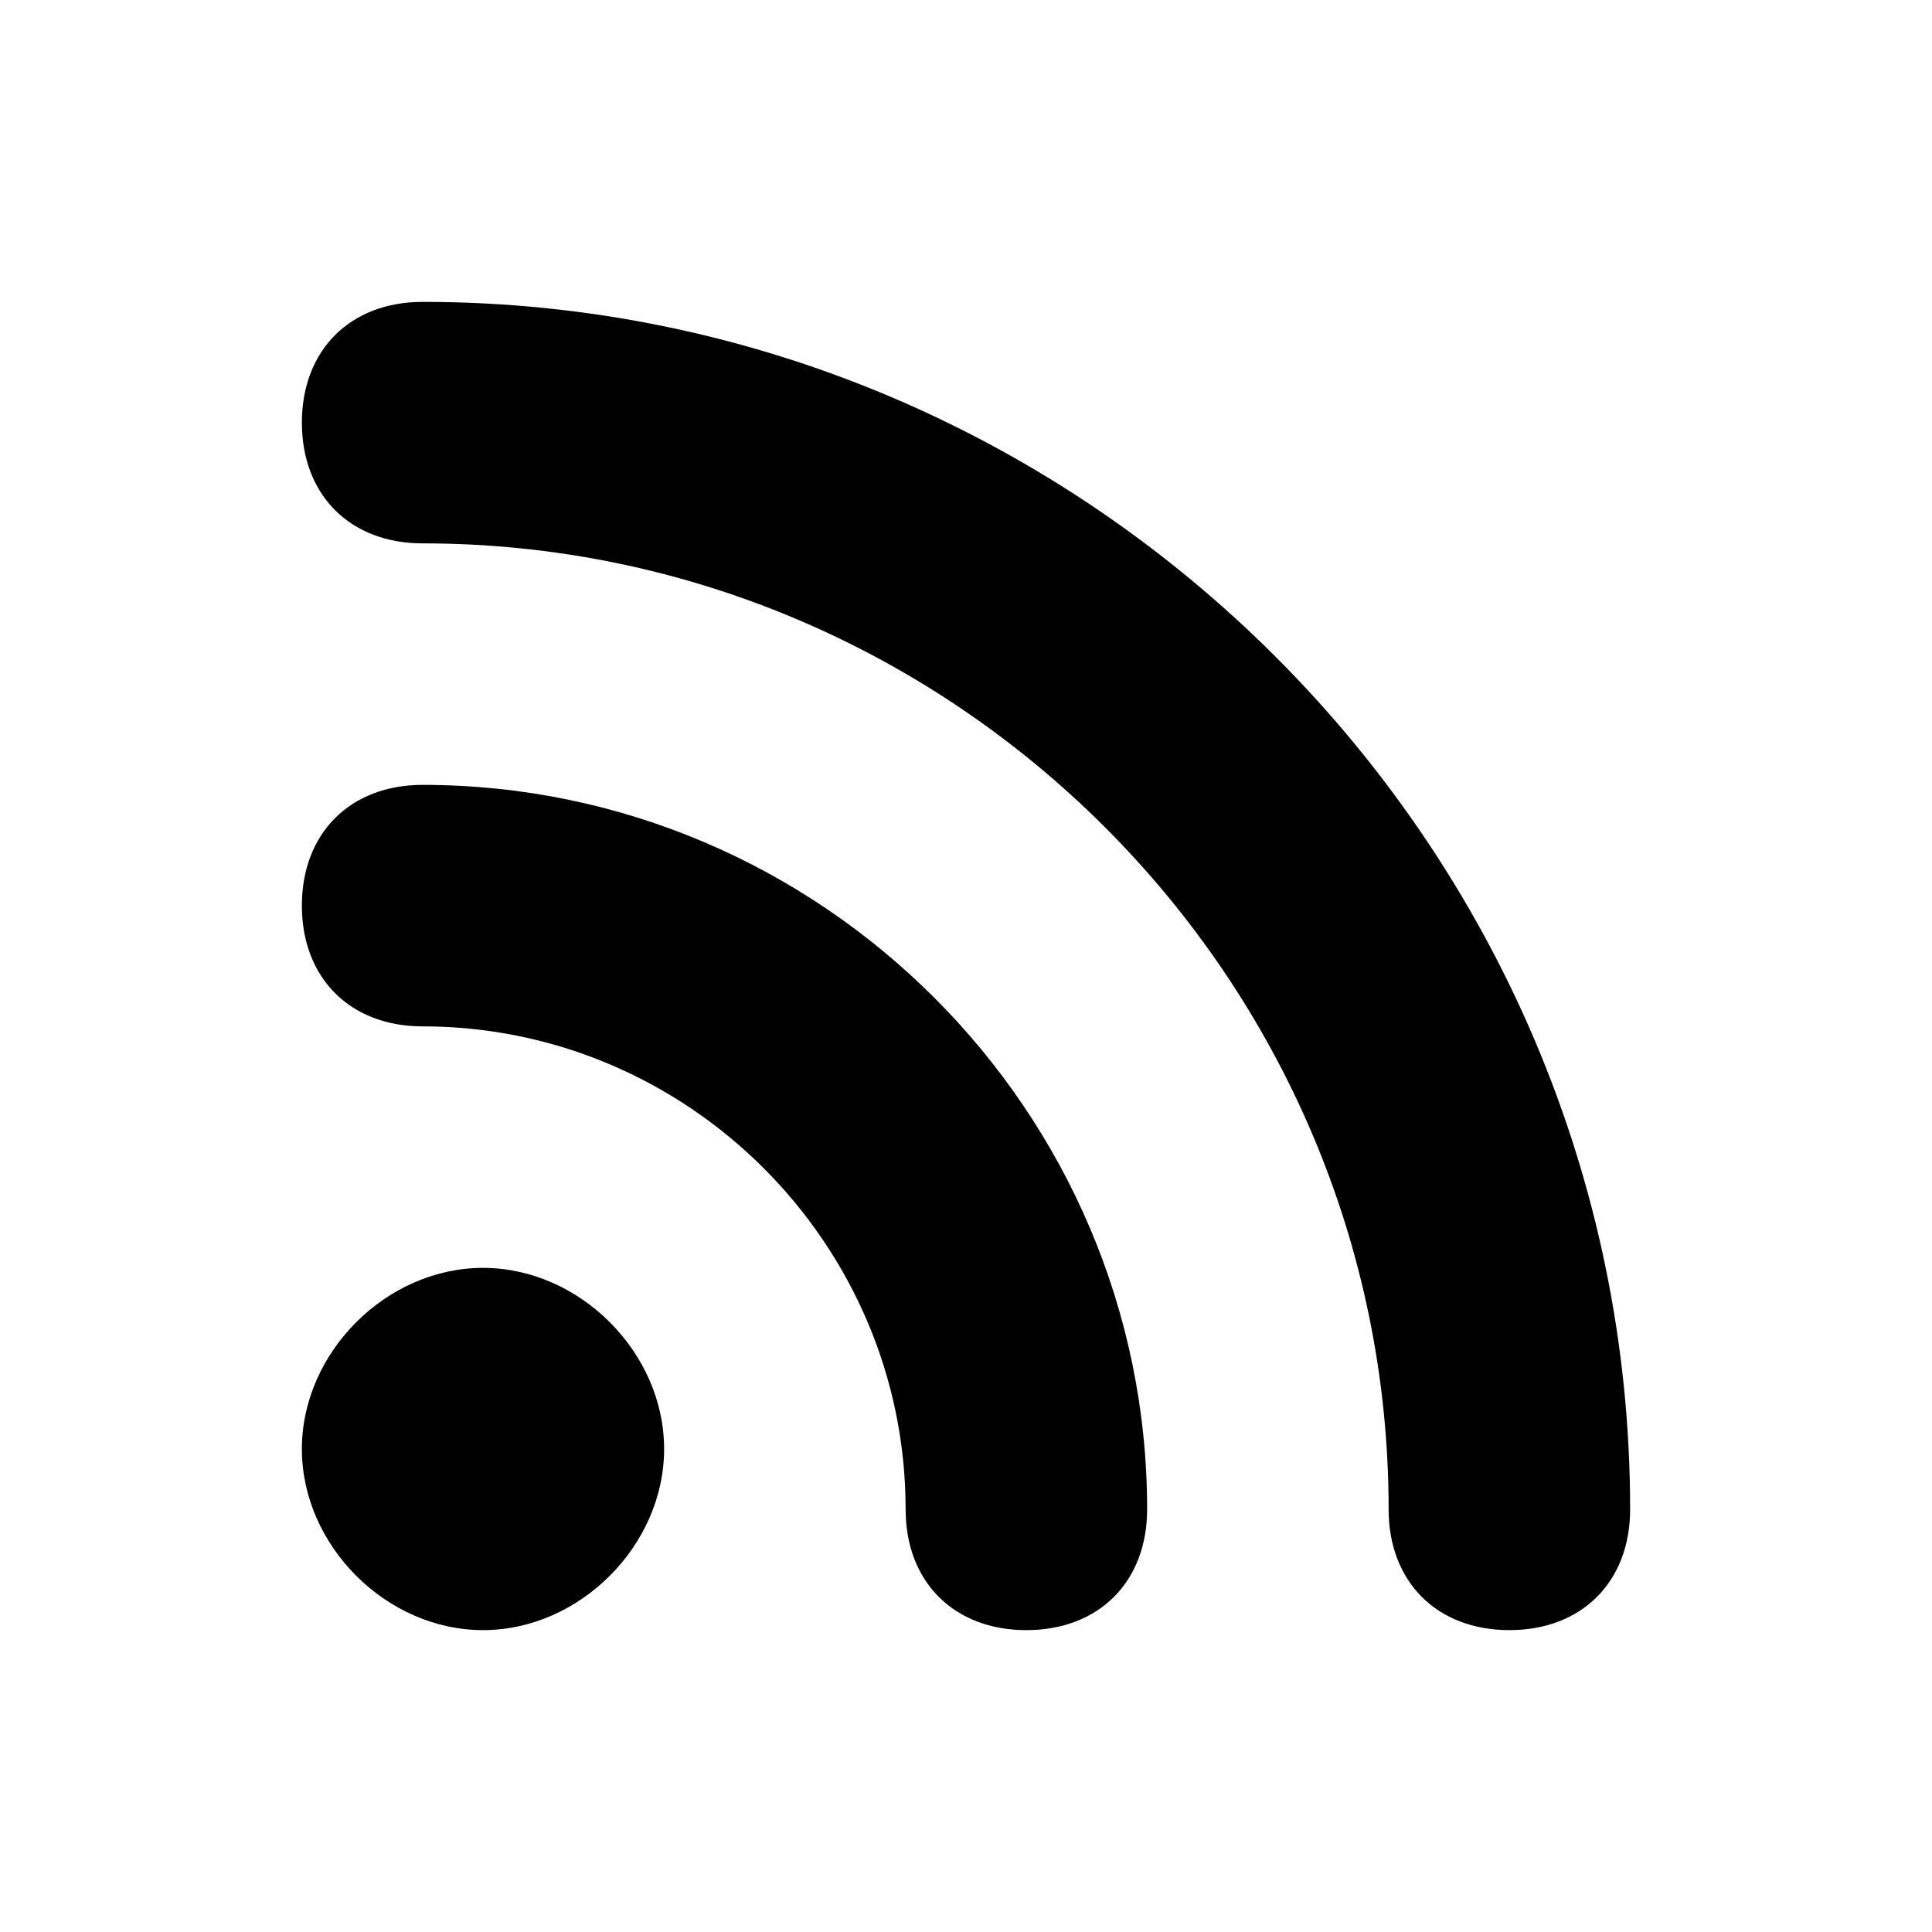
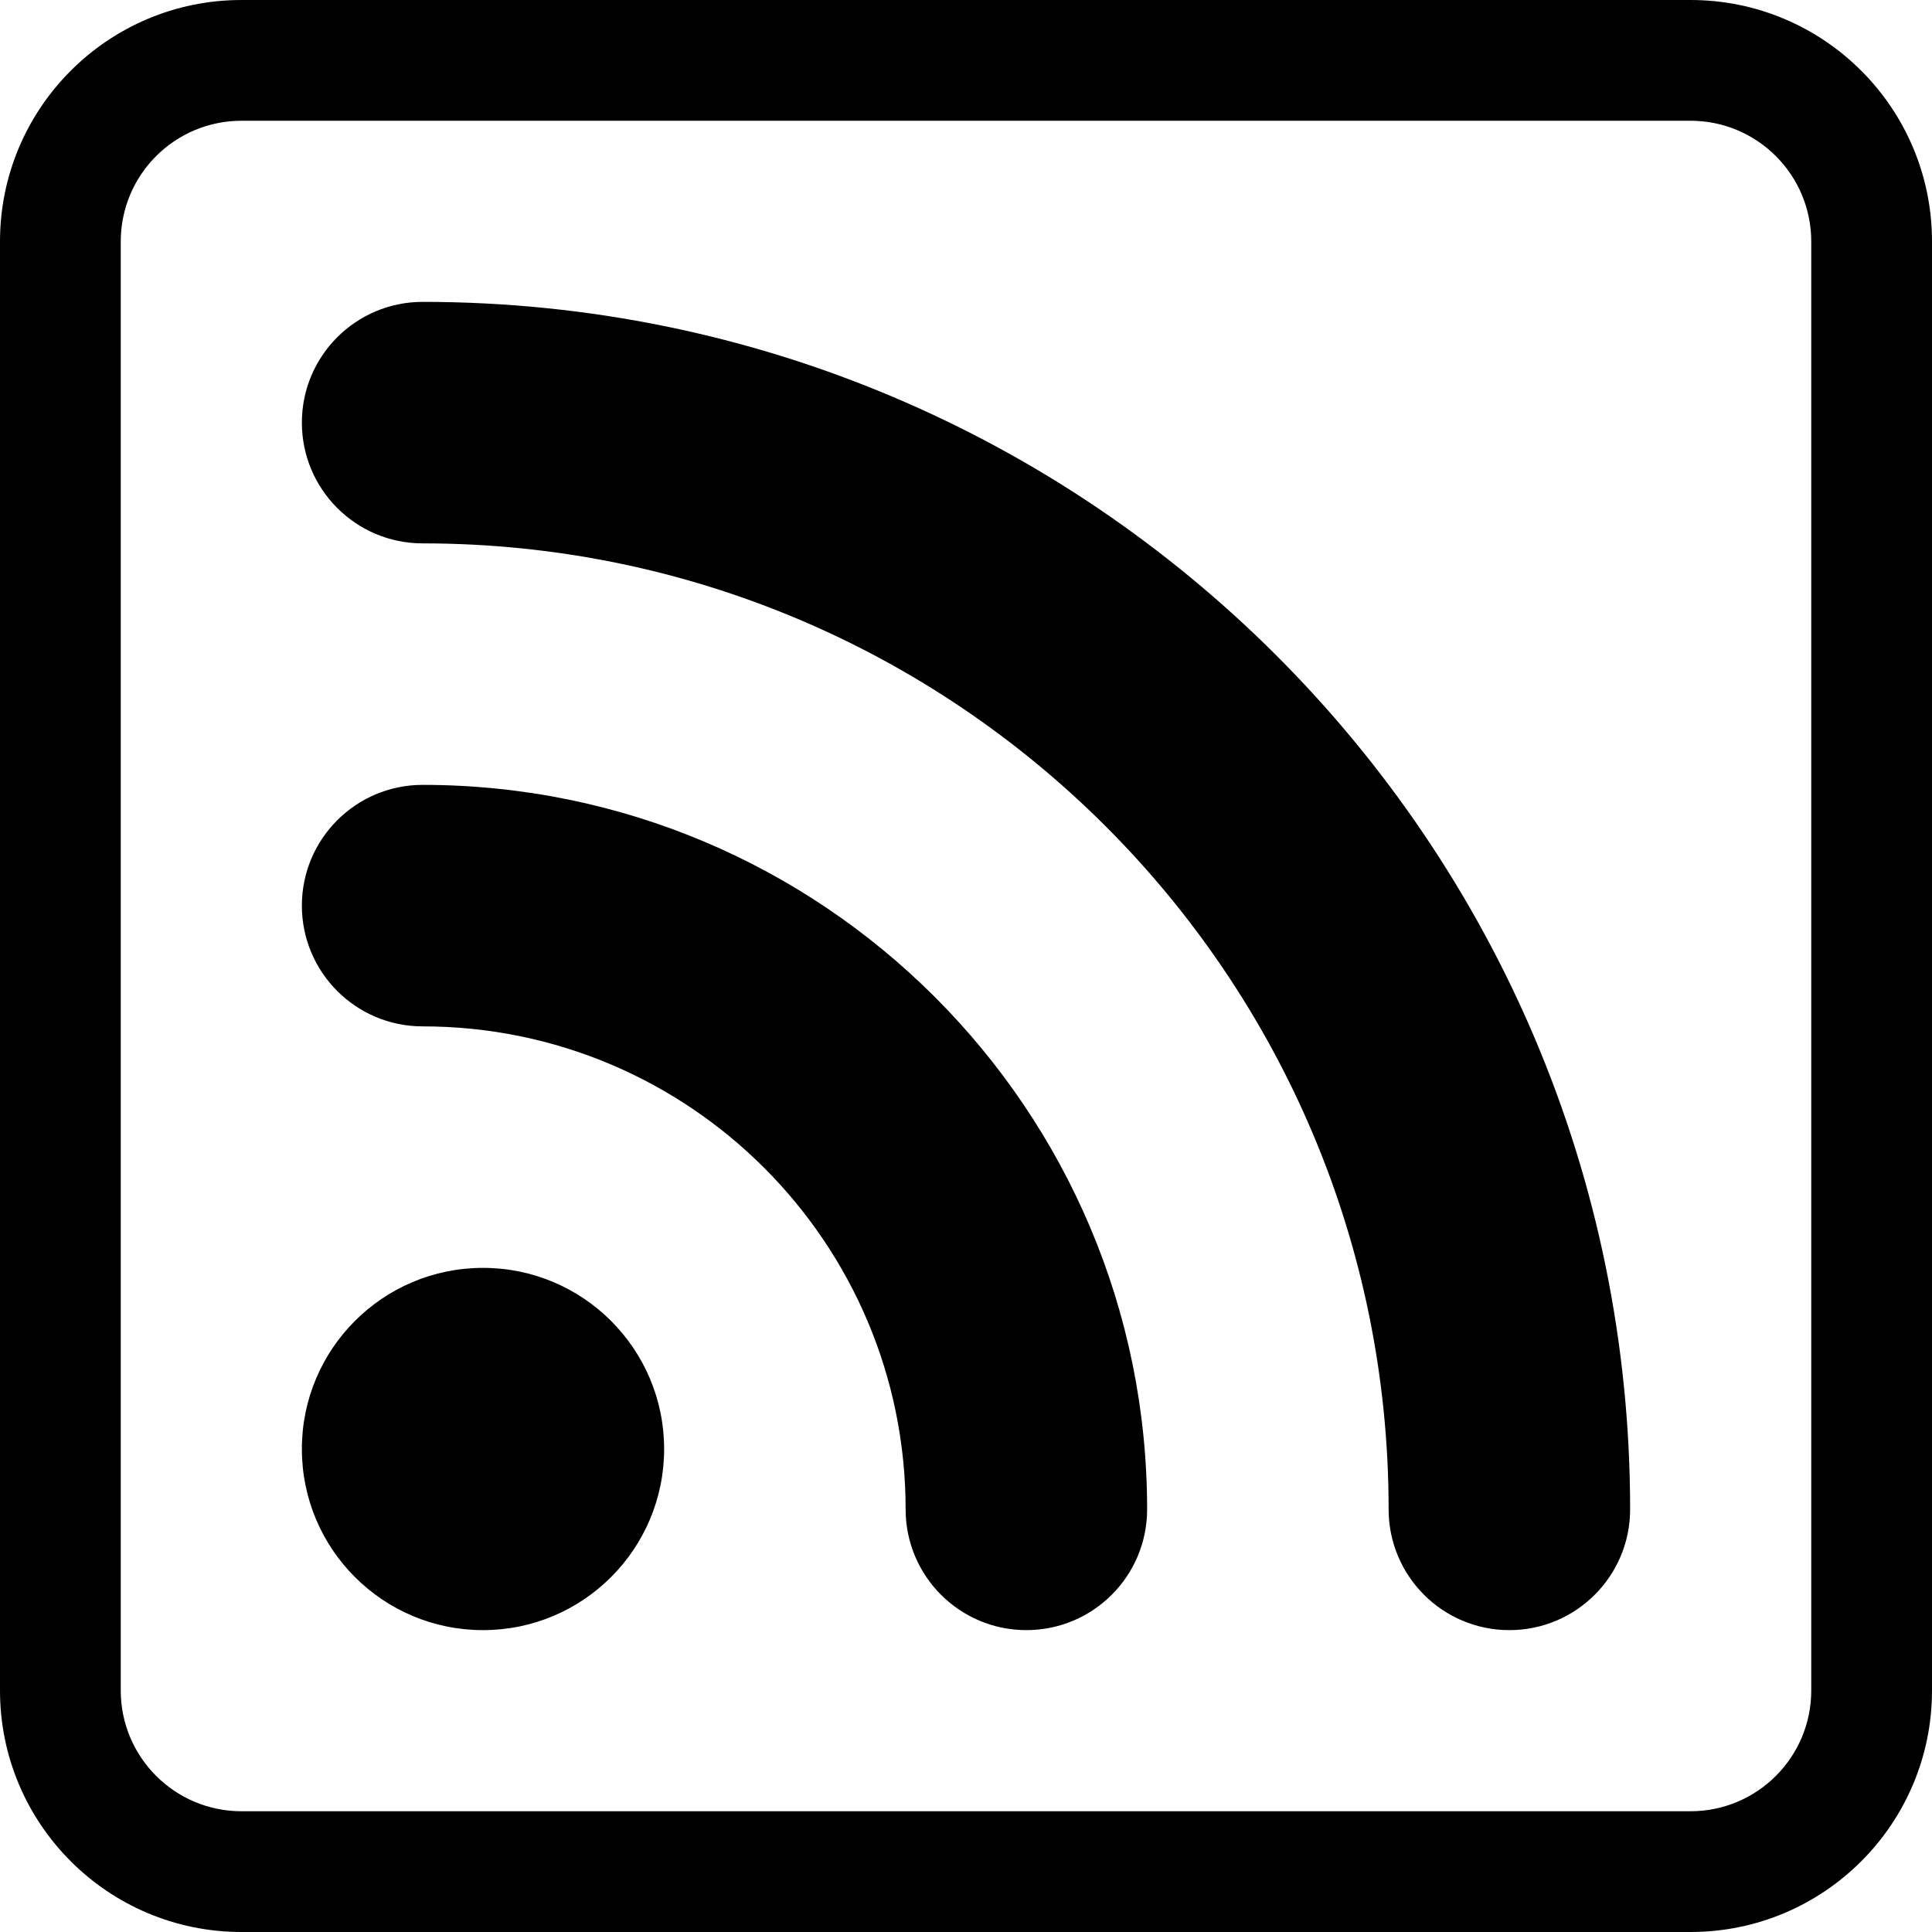
- <svg xmlns="http://www.w3.org/2000/svg" version="1.1" id="Layer_1" x="0px" y="0px" viewBox="0 0 16 16" style="enable-background:new 0 0 16 16;" xml:space="preserve">
-   <path d="M5.5,12c0,0.8-0.7,1.5-1.5,1.5S2.5,12.8,2.5,12s0.7-1.5,1.5-1.5S5.5,11.2,5.5,12 M2.5,3.5c0-0.6,0.4-1,1-1  c5.5,0,10,4.5,10,10c0,0.6-0.4,1-1,1s-1-0.4-1-1c0-4.4-3.6-8-8-8C2.9,4.5,2.5,4.1,2.5,3.5 M2.5,7.5c0-0.6,0.4-1,1-1c3.3,0,6,2.7,6,6  c0,0.6-0.4,1-1,1s-1-0.4-1-1c0-2.2-1.8-4-4-4C2.9,8.5,2.5,8.1,2.5,7.5" />
+ <svg xmlns="http://www.w3.org/2000/svg" width="16" height="16" fill="currentColor" class="bi bi-rss" viewBox="0 0 16 16">
+   <path d="M14 1a1 1 0 0 1 1 1v12a1 1 0 0 1-1 1H2a1 1 0 0 1-1-1V2a1 1 0 0 1 1-1zM2 0a2 2 0 0 0-2 2v12a2 2 0 0 0 2 2h12a2 2 0 0 0 2-2V2a2 2 0 0 0-2-2z" />
+   <path d="M5.5 12a1.5 1.5 0 1 1-3 0 1.5 1.5 0 0 1 3 0m-3-8.5a1 1 0 0 1 1-1c5.523 0 10 4.477 10 10a1 1 0 1 1-2 0 8 8 0 0 0-8-8 1 1 0 0 1-1-1m0 4a1 1 0 0 1 1-1 6 6 0 0 1 6 6 1 1 0 1 1-2 0 4 4 0 0 0-4-4 1 1 0 0 1-1-1" />
</svg>
